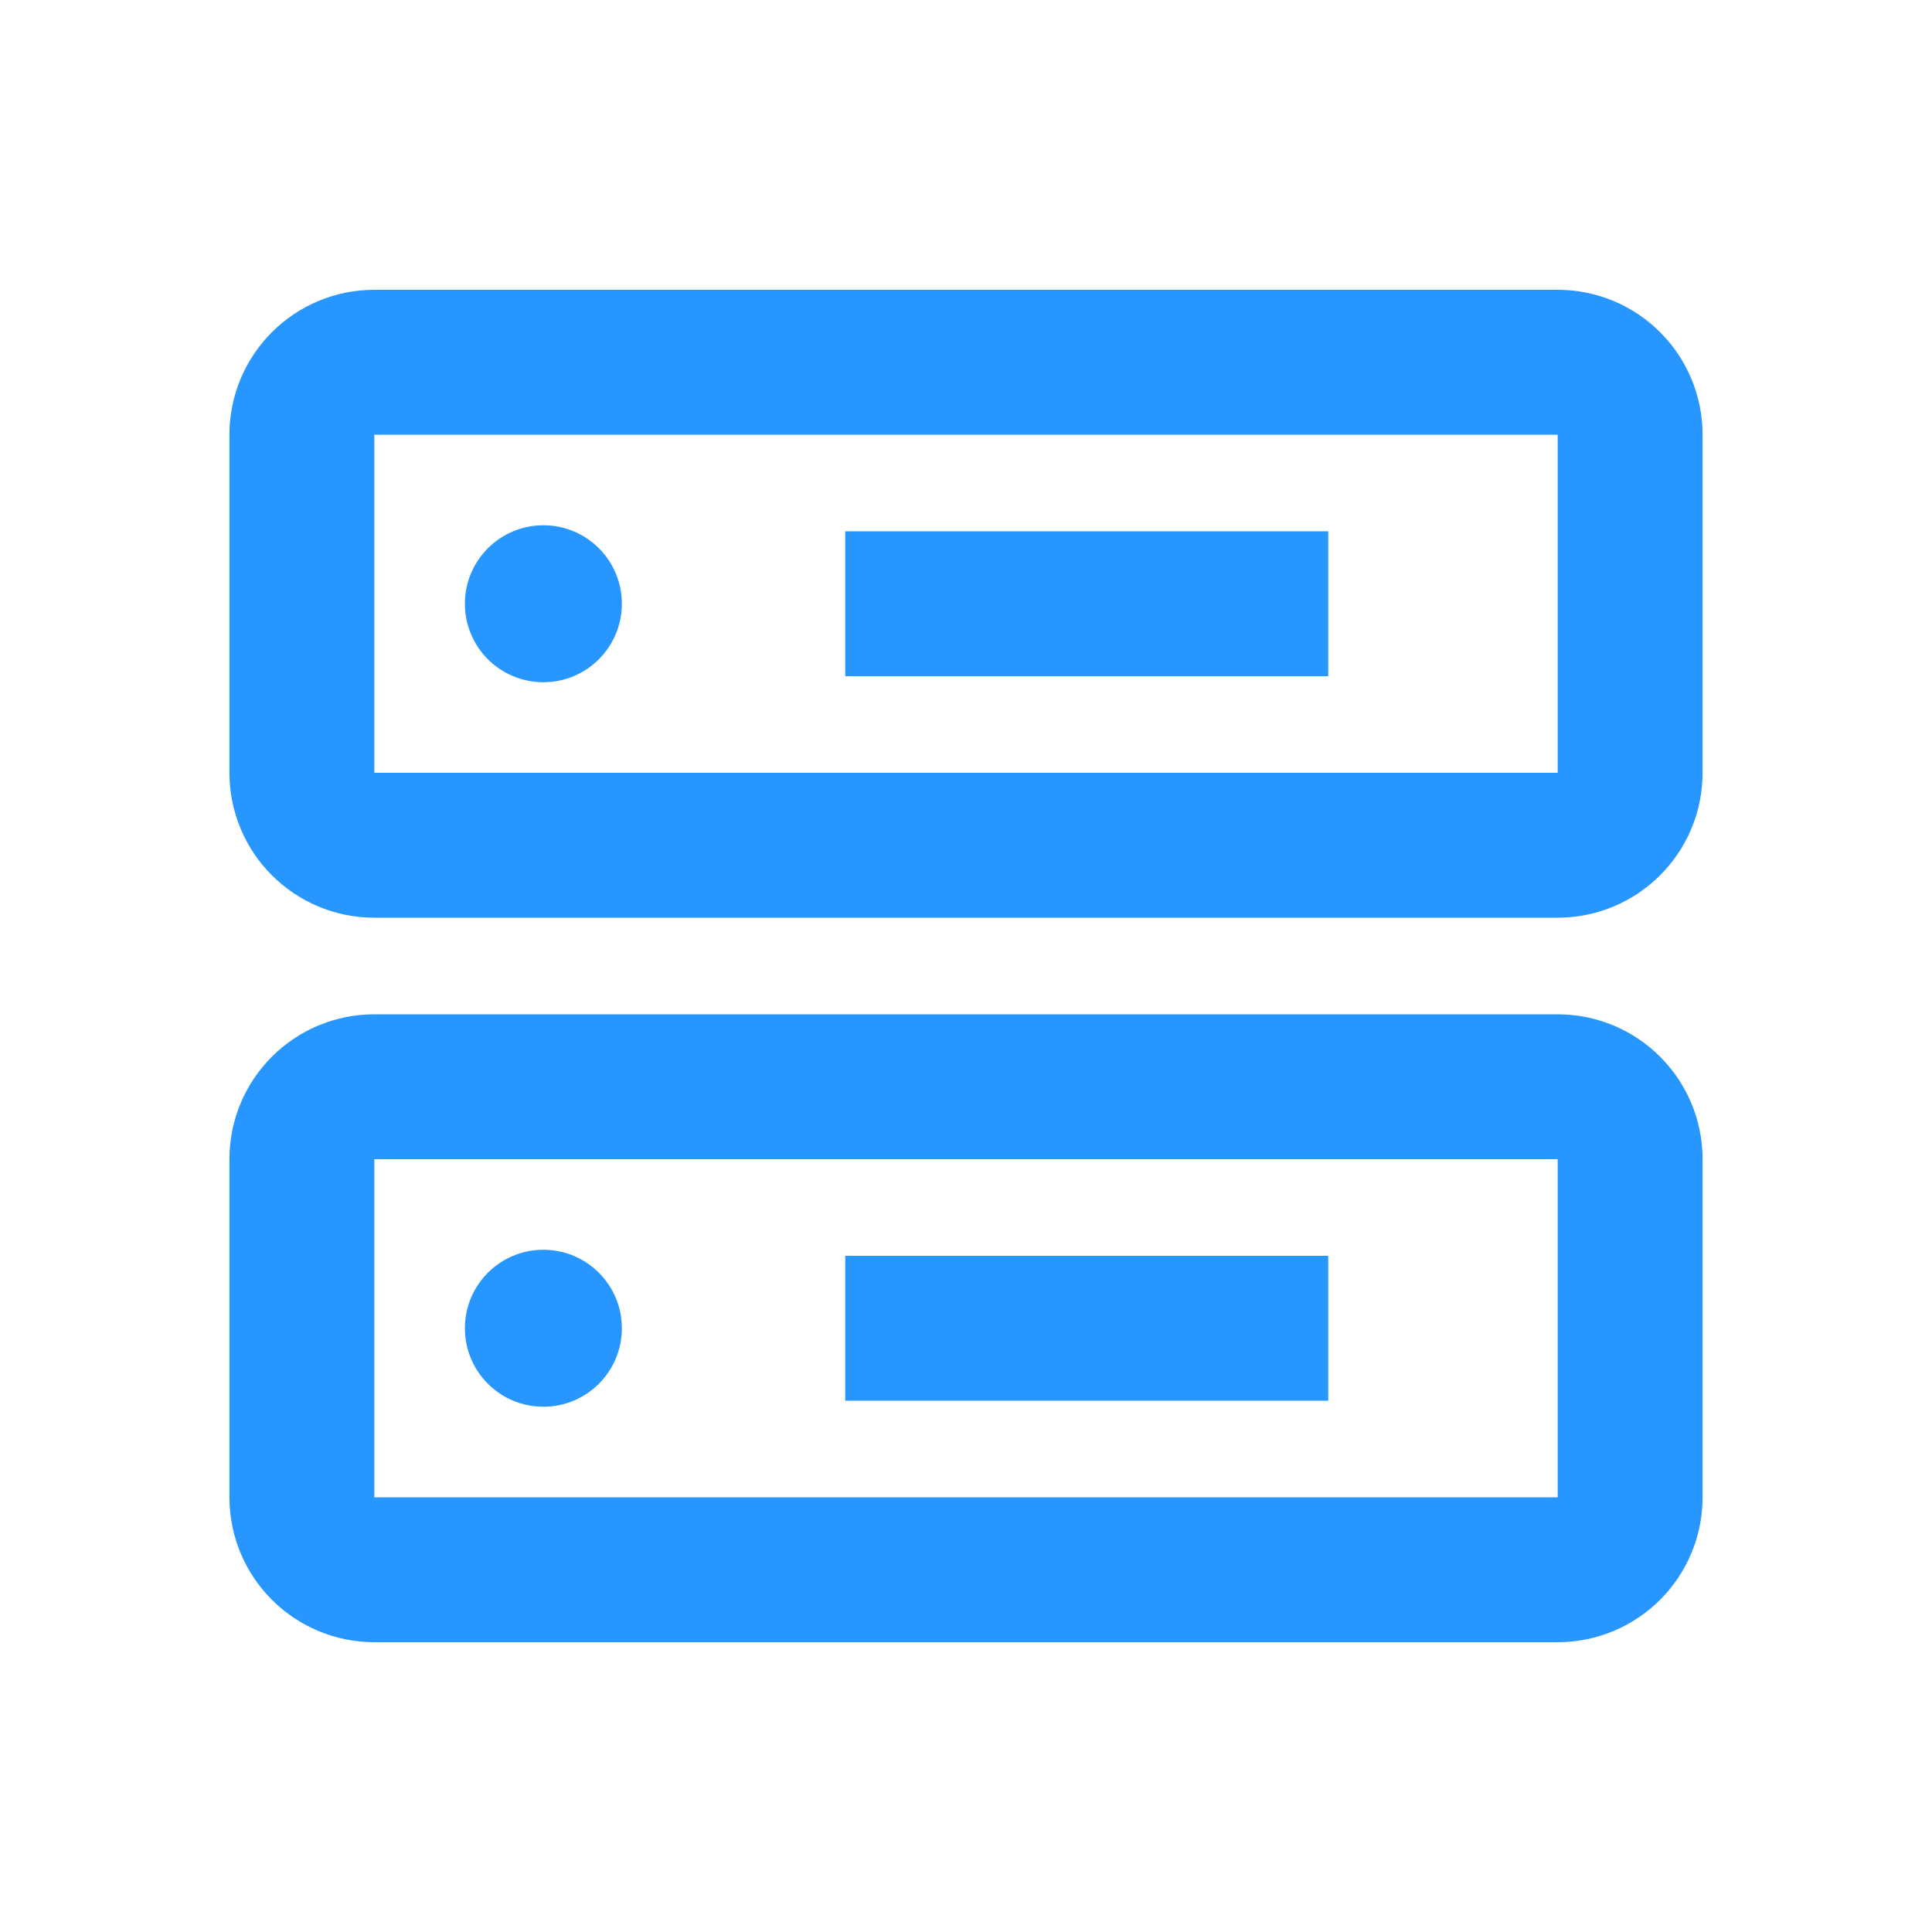
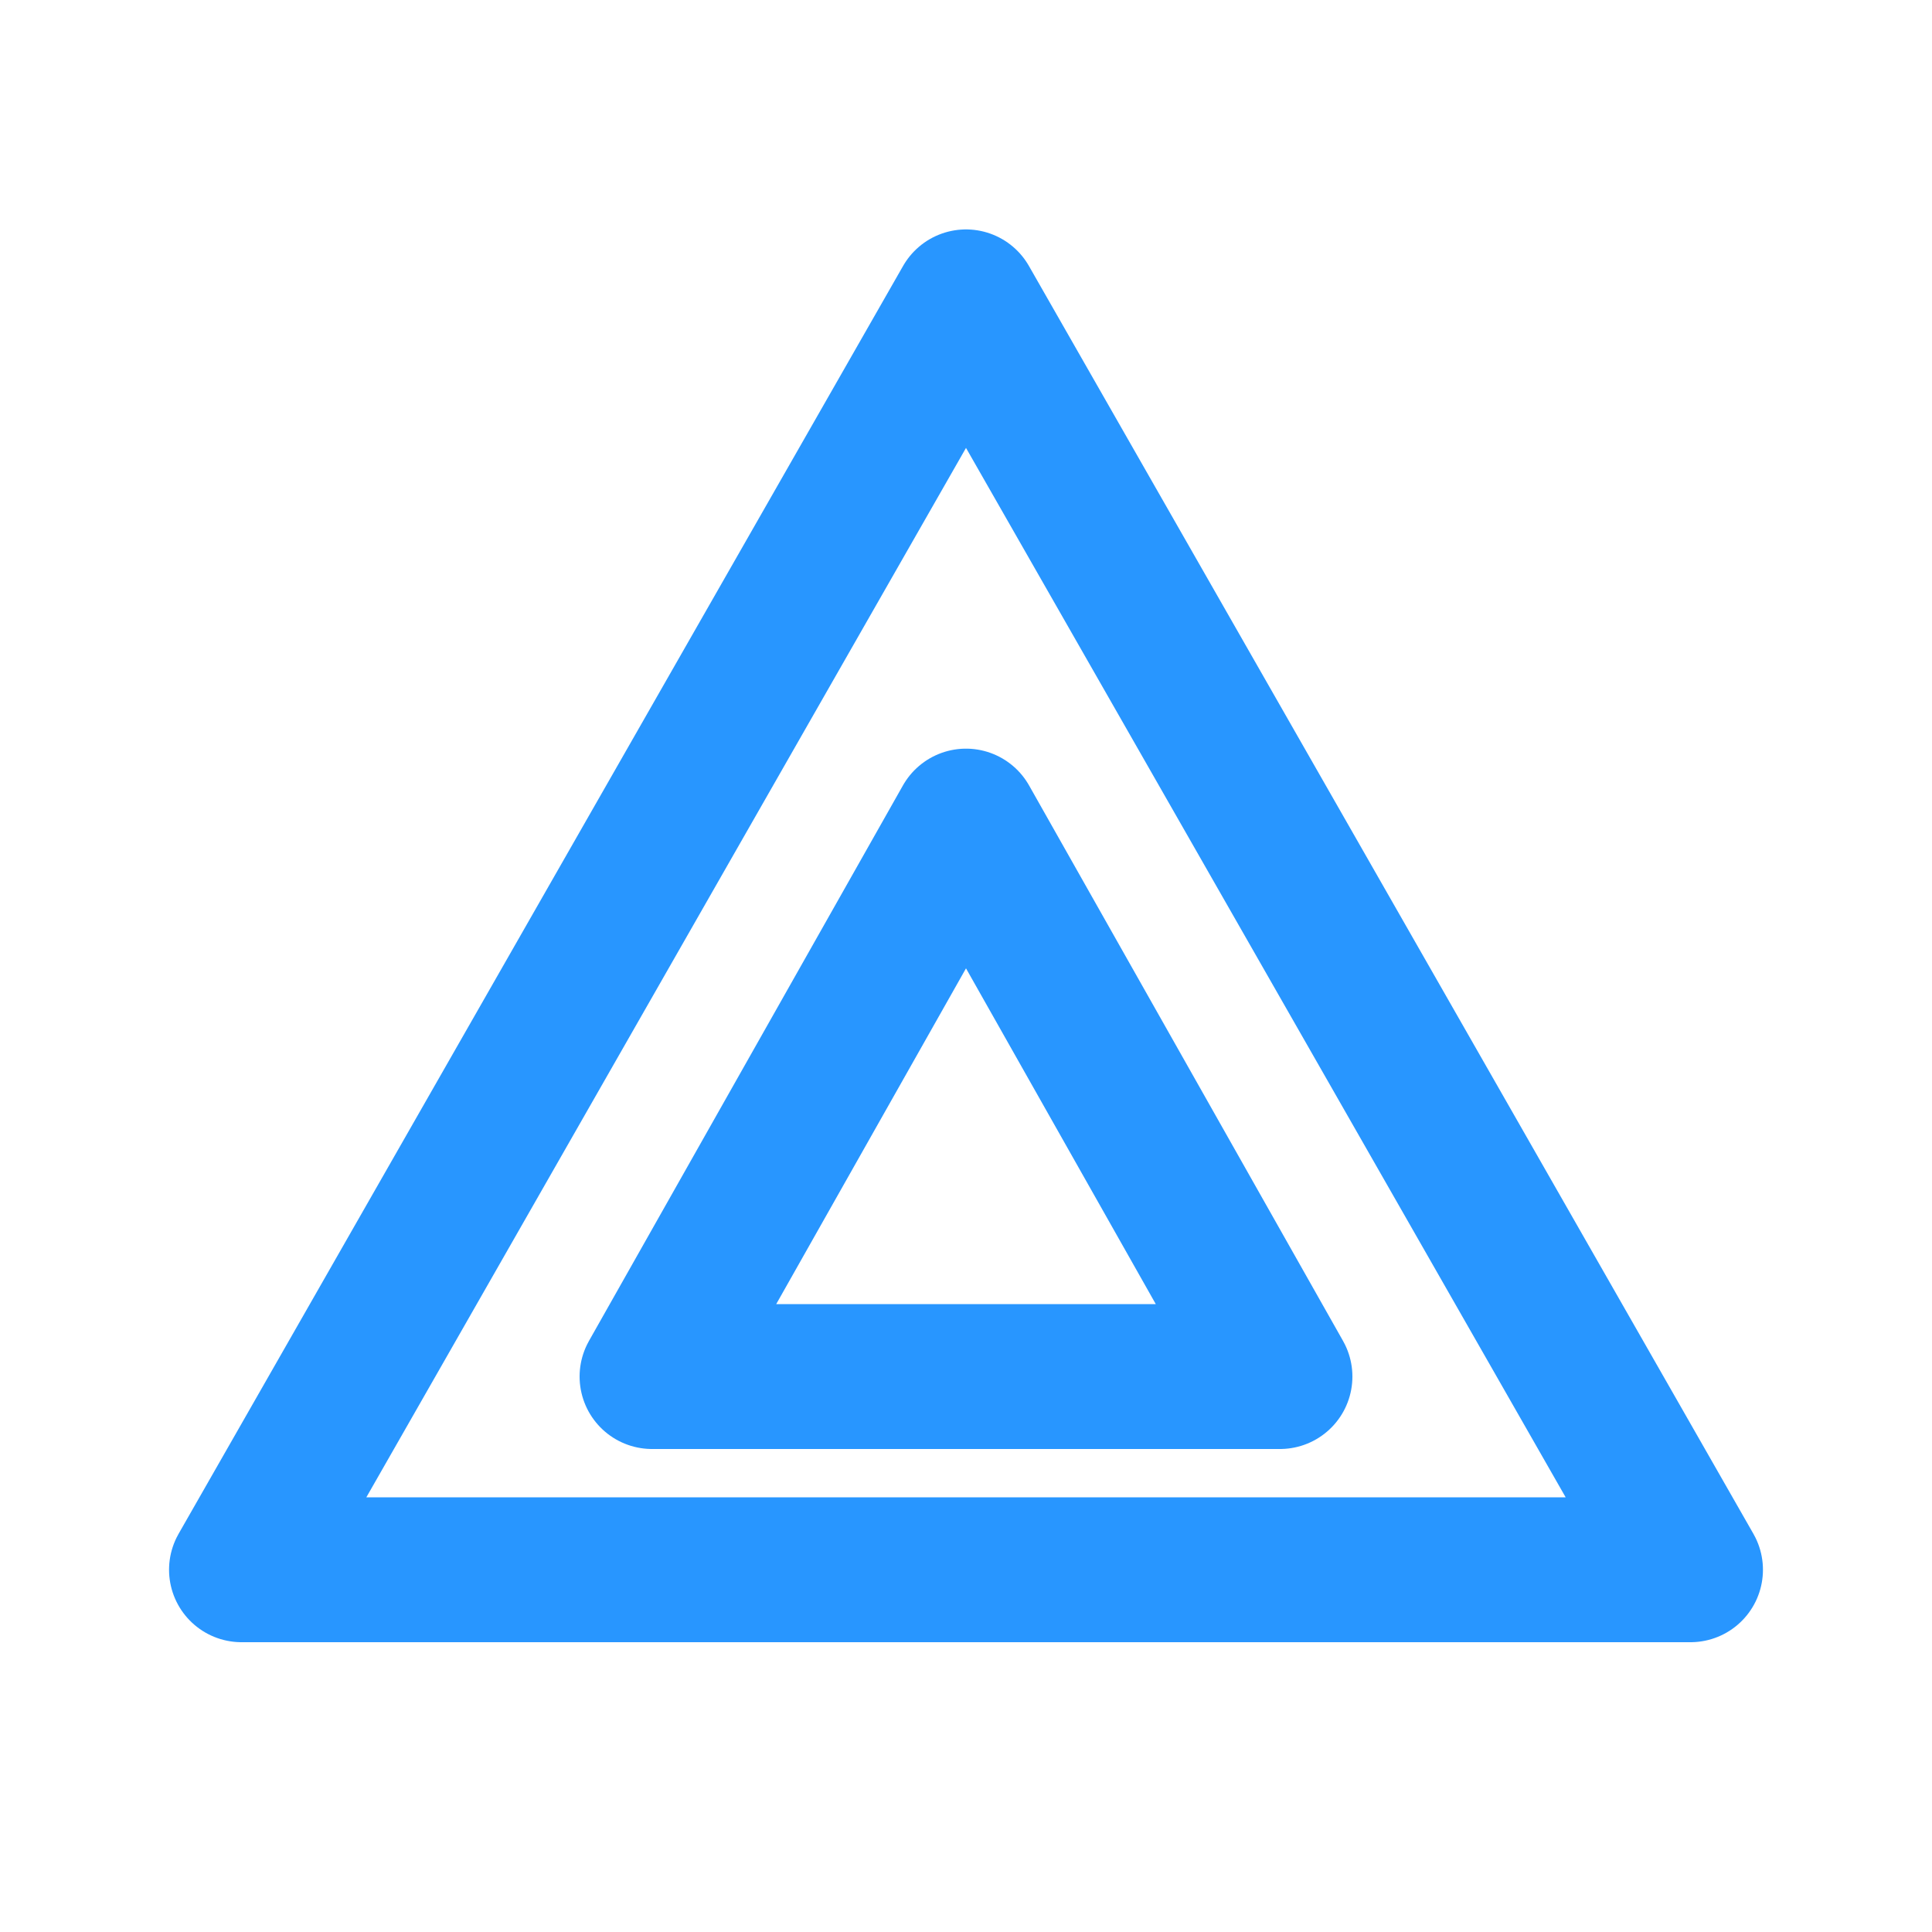
<svg xmlns="http://www.w3.org/2000/svg" width="16" height="16" viewBox="0 0 16 16">
-   <g fill="none" stroke="#2896ff" stroke-width="1.2">
-     <rect x="2.5" y="3" width="11" height="4" rx="0.6" />
-     <rect x="2.5" y="9" width="11" height="4" rx="0.6" />
-     <path d="M7 5h4M7 11h4" />
-   </g>
-   <g fill="#2896ff">
-     <circle cx="4.5" cy="5" r="0.65" />
-     <circle cx="4.5" cy="11" r="0.65" />
+   <g fill="none" stroke="#2896ff" stroke-width="1.2" stroke-linejoin="round">
+     <path d="M8 2.5 14 13H2z" />
+     <path d="M8 6.8 10.6 11.4H5.4z" />
  </g>
</svg>
